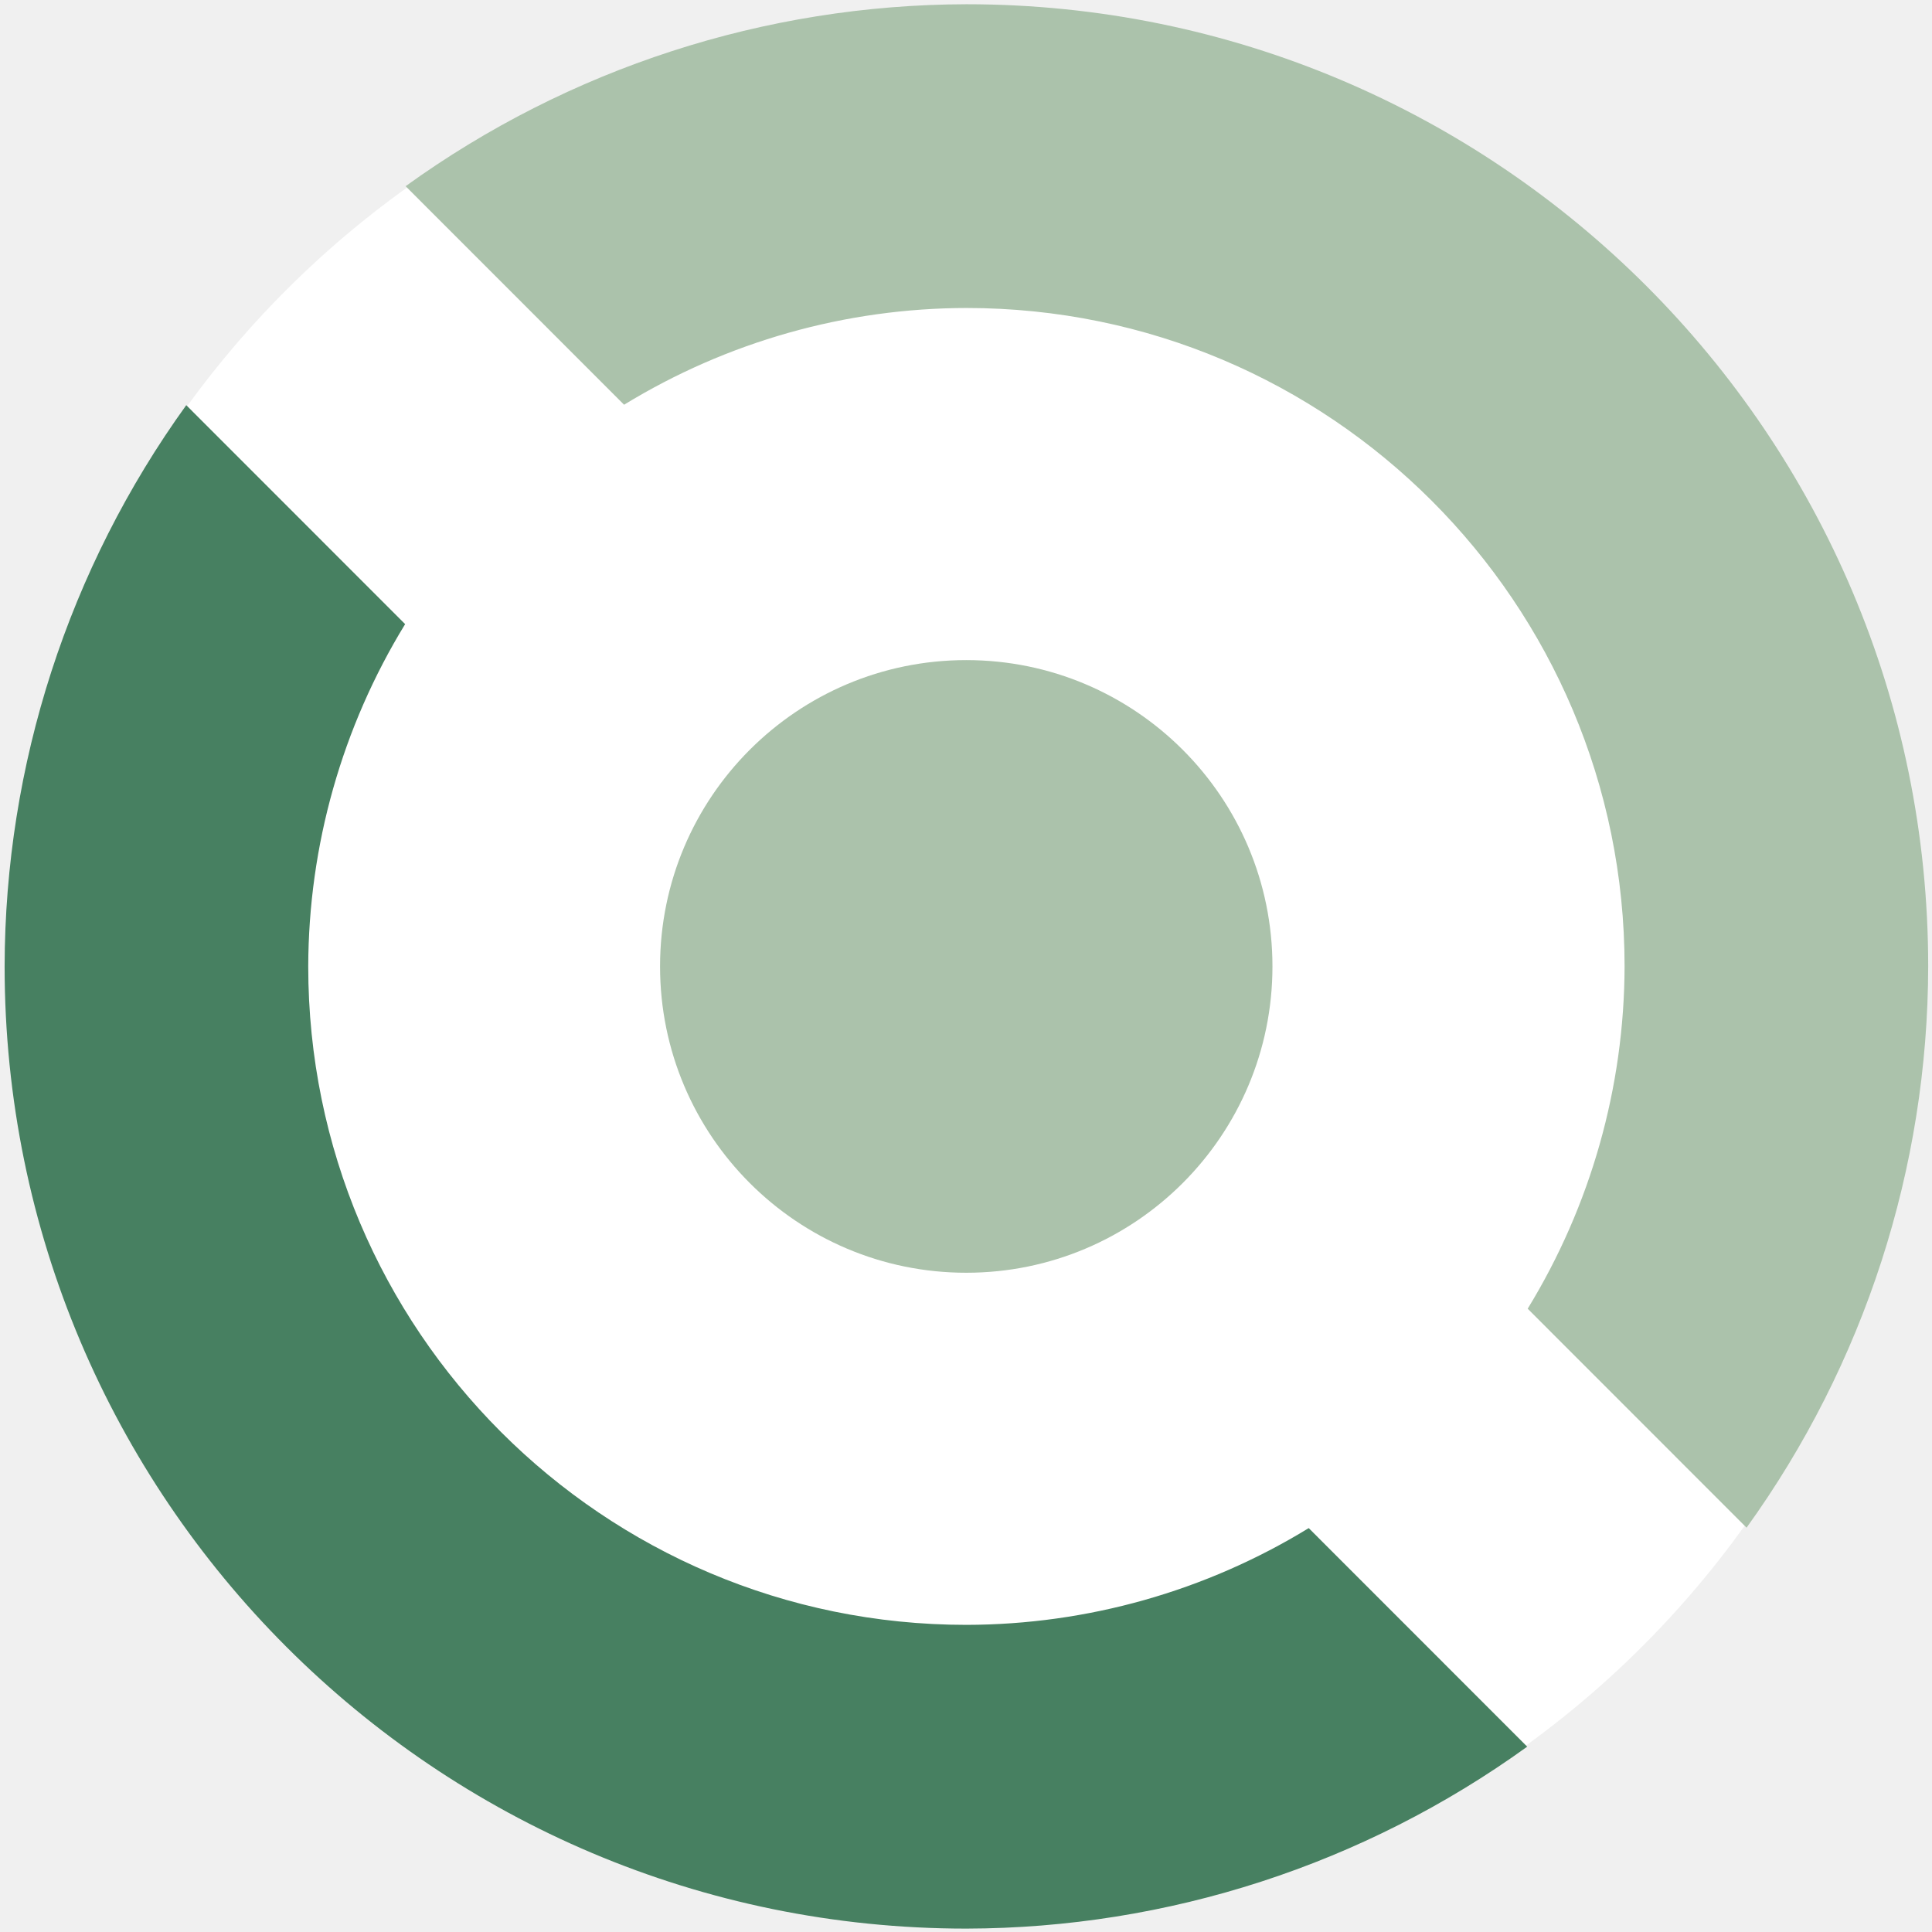
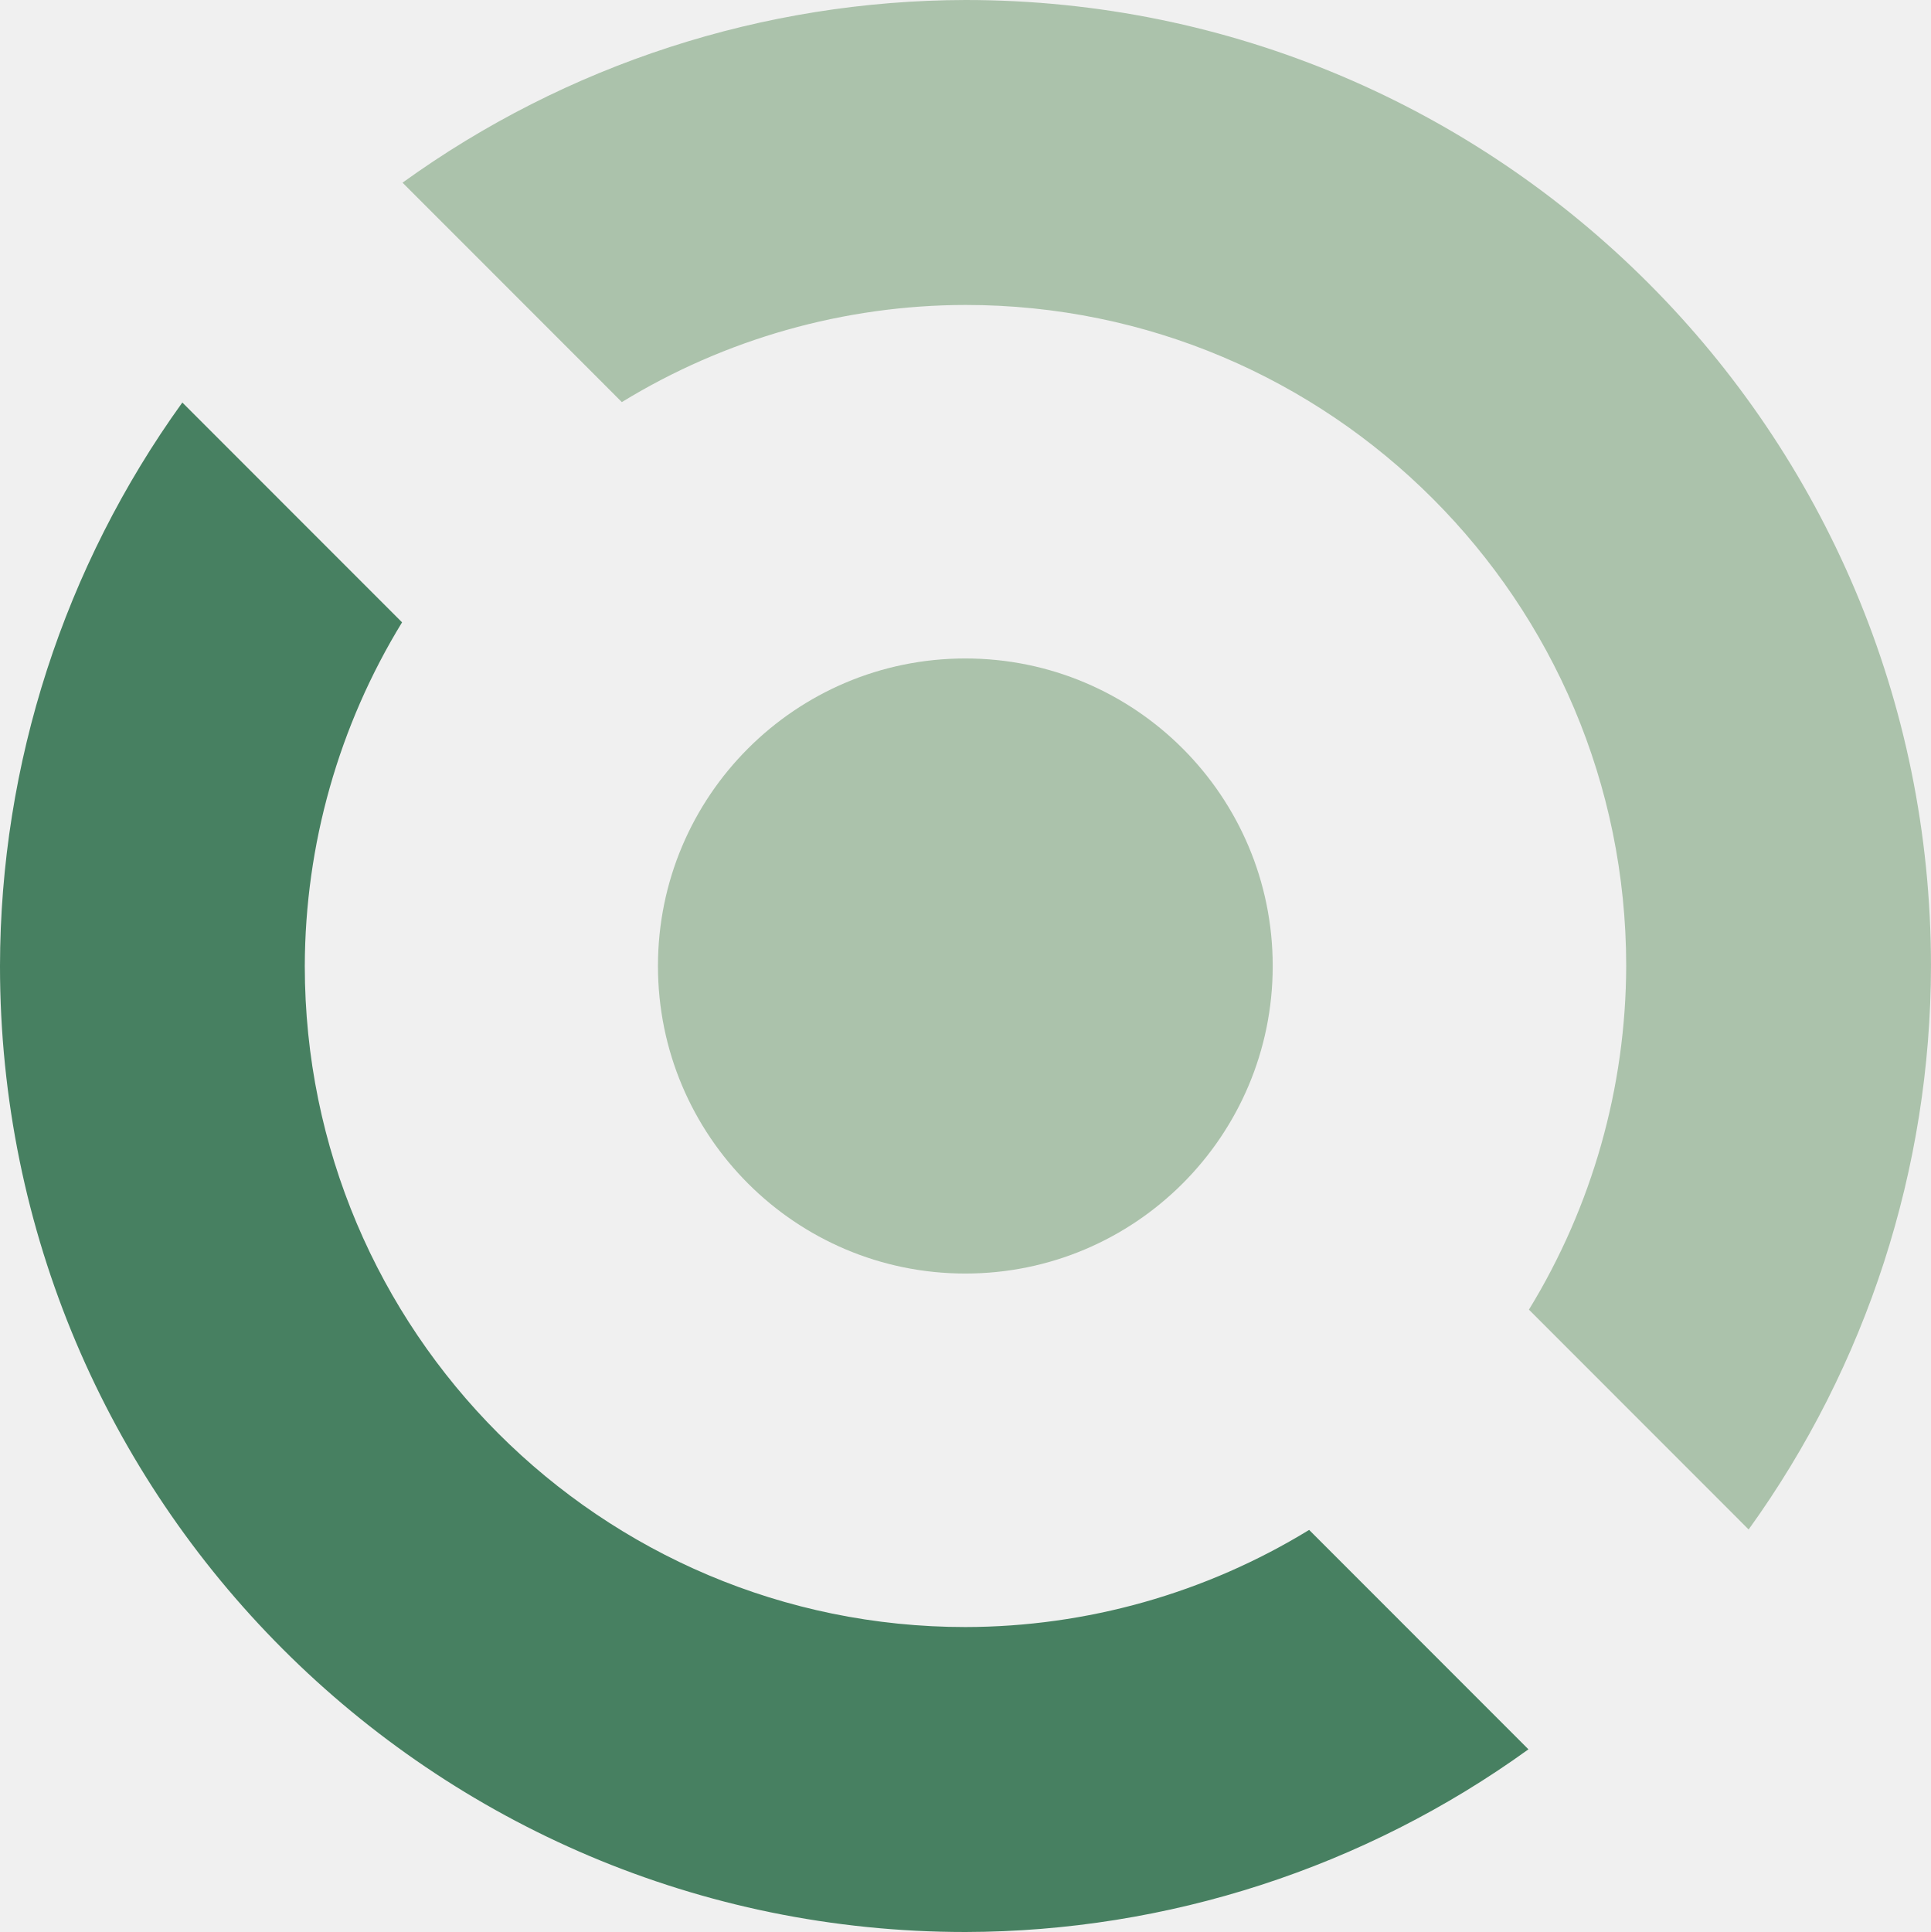
- <svg xmlns="http://www.w3.org/2000/svg" width="512" height="512">
-   <circle cx="255.567" cy="256.557" fill="white" id="svg_1" r="254.144" />
-   <g id="svg_2" transform="matrix(2.42206, 0, 0, 2.42304, -54.4509, 1.1236)">
-     <path d="m128.221,0c-22.032,0.047 -43.493,7.007 -61.359,19.9l23.903,23.903c11.277,-6.899 24.236,-10.56 37.456,-10.582c39.772,-0 72.014,32.242 72.014,72.014c-0.032,13.215 -3.7,26.167 -10.602,37.437l23.948,23.948c12.889,-17.876 19.84,-39.347 19.874,-61.385c0,-58.12 -47.115,-105.235 -105.235,-105.235l0,0z" fill="#ABC2AB" id="svg_14" />
-     <path d="m189.58,190.57l-23.903,-23.903c-11.277,6.899 -24.236,10.56 -37.456,10.582c-39.772,0 -72.014,-32.242 -72.014,-72.014c0.032,-13.215 3.7,-26.167 10.602,-37.437l-23.948,-23.948c-12.889,17.876 -19.84,39.347 -19.874,61.385c0,58.12 47.115,105.235 105.235,105.235c22.032,-0.047 43.493,-7.007 61.359,-19.9l0,0z" fill="#478061" id="svg_15" />
-     <circle cx="128.204" cy="105.235" fill="#ABC2AB" id="svg_3" r="33.503" />
+ <svg xmlns="http://www.w3.org/2000/svg" width="509.771" height="509.977" version="1.1" id="svg1">
+   <defs id="defs1" />
+   <g id="svg_2" transform="matrix(2.42206,0,0,2.42304,-55.67422,0)">
+     <path d="M 128.221,0 C 106.189,0.047 84.728,7.007 66.862,19.9 l 23.903,23.903 c 11.277,-6.899 24.236,-10.56 37.456,-10.582 39.772,-8e-5 72.014,32.242 72.014,72.014 -0.032,13.215 -3.7,26.167 -10.602,37.437 l 23.948,23.948 c 12.889,-17.876 19.84,-39.347 19.874,-61.385 C 233.456,47.115 186.341,0 128.221,0 Z" fill="#abc2ab" id="svg_14" style="display:inline" />
+     <path d="m 189.58,190.57 -23.903,-23.903 c -11.277,6.899 -24.236,10.56 -37.456,10.582 -39.772,8e-5 -72.014,-32.242 -72.014,-72.014 0.032,-13.215 3.7,-26.167 10.602,-37.437 L 42.86,43.85 C 29.972,61.726 23.02,83.197 22.986,105.235 c 0,58.12 47.115,105.235 105.235,105.235 22.032,-0.047 43.493,-7.007 61.359,-19.9 z" fill="#478061" id="svg_15" style="display:inline" />
+     <circle cx="128.204" cy="105.235" fill="#abc2ab" id="svg_3" r="33.503" style="display:inline" />
  </g>
</svg>
